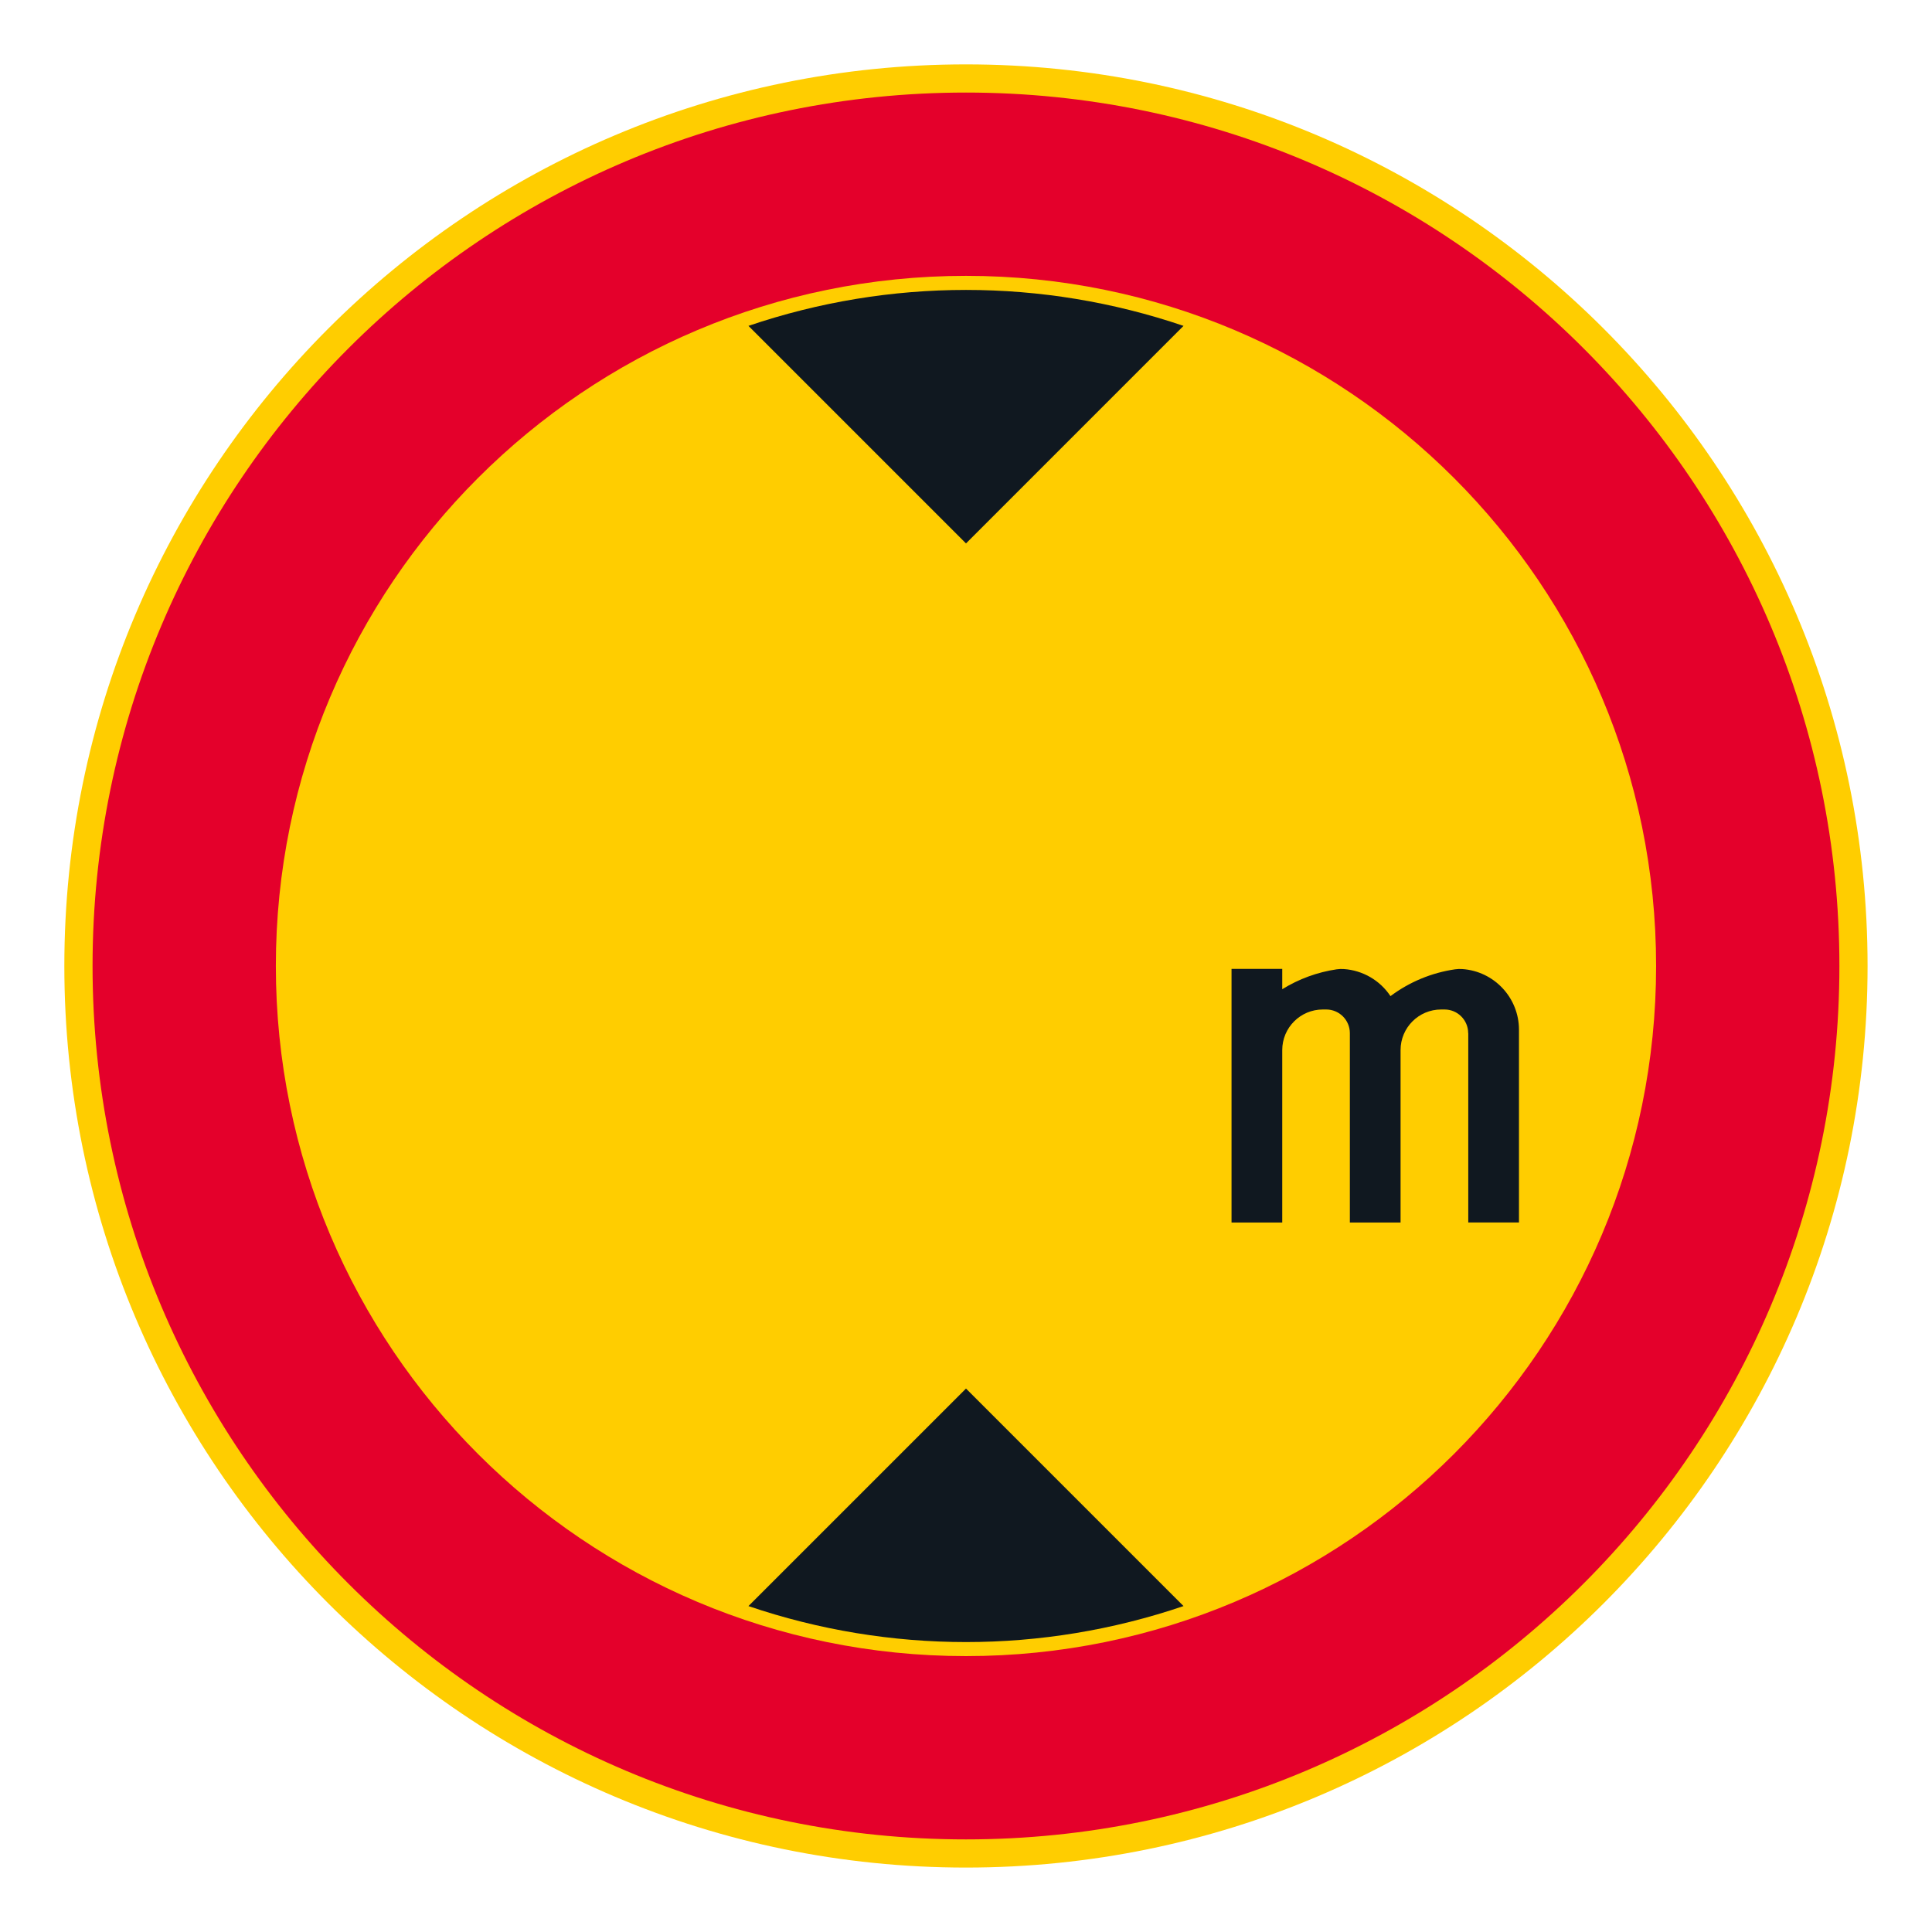
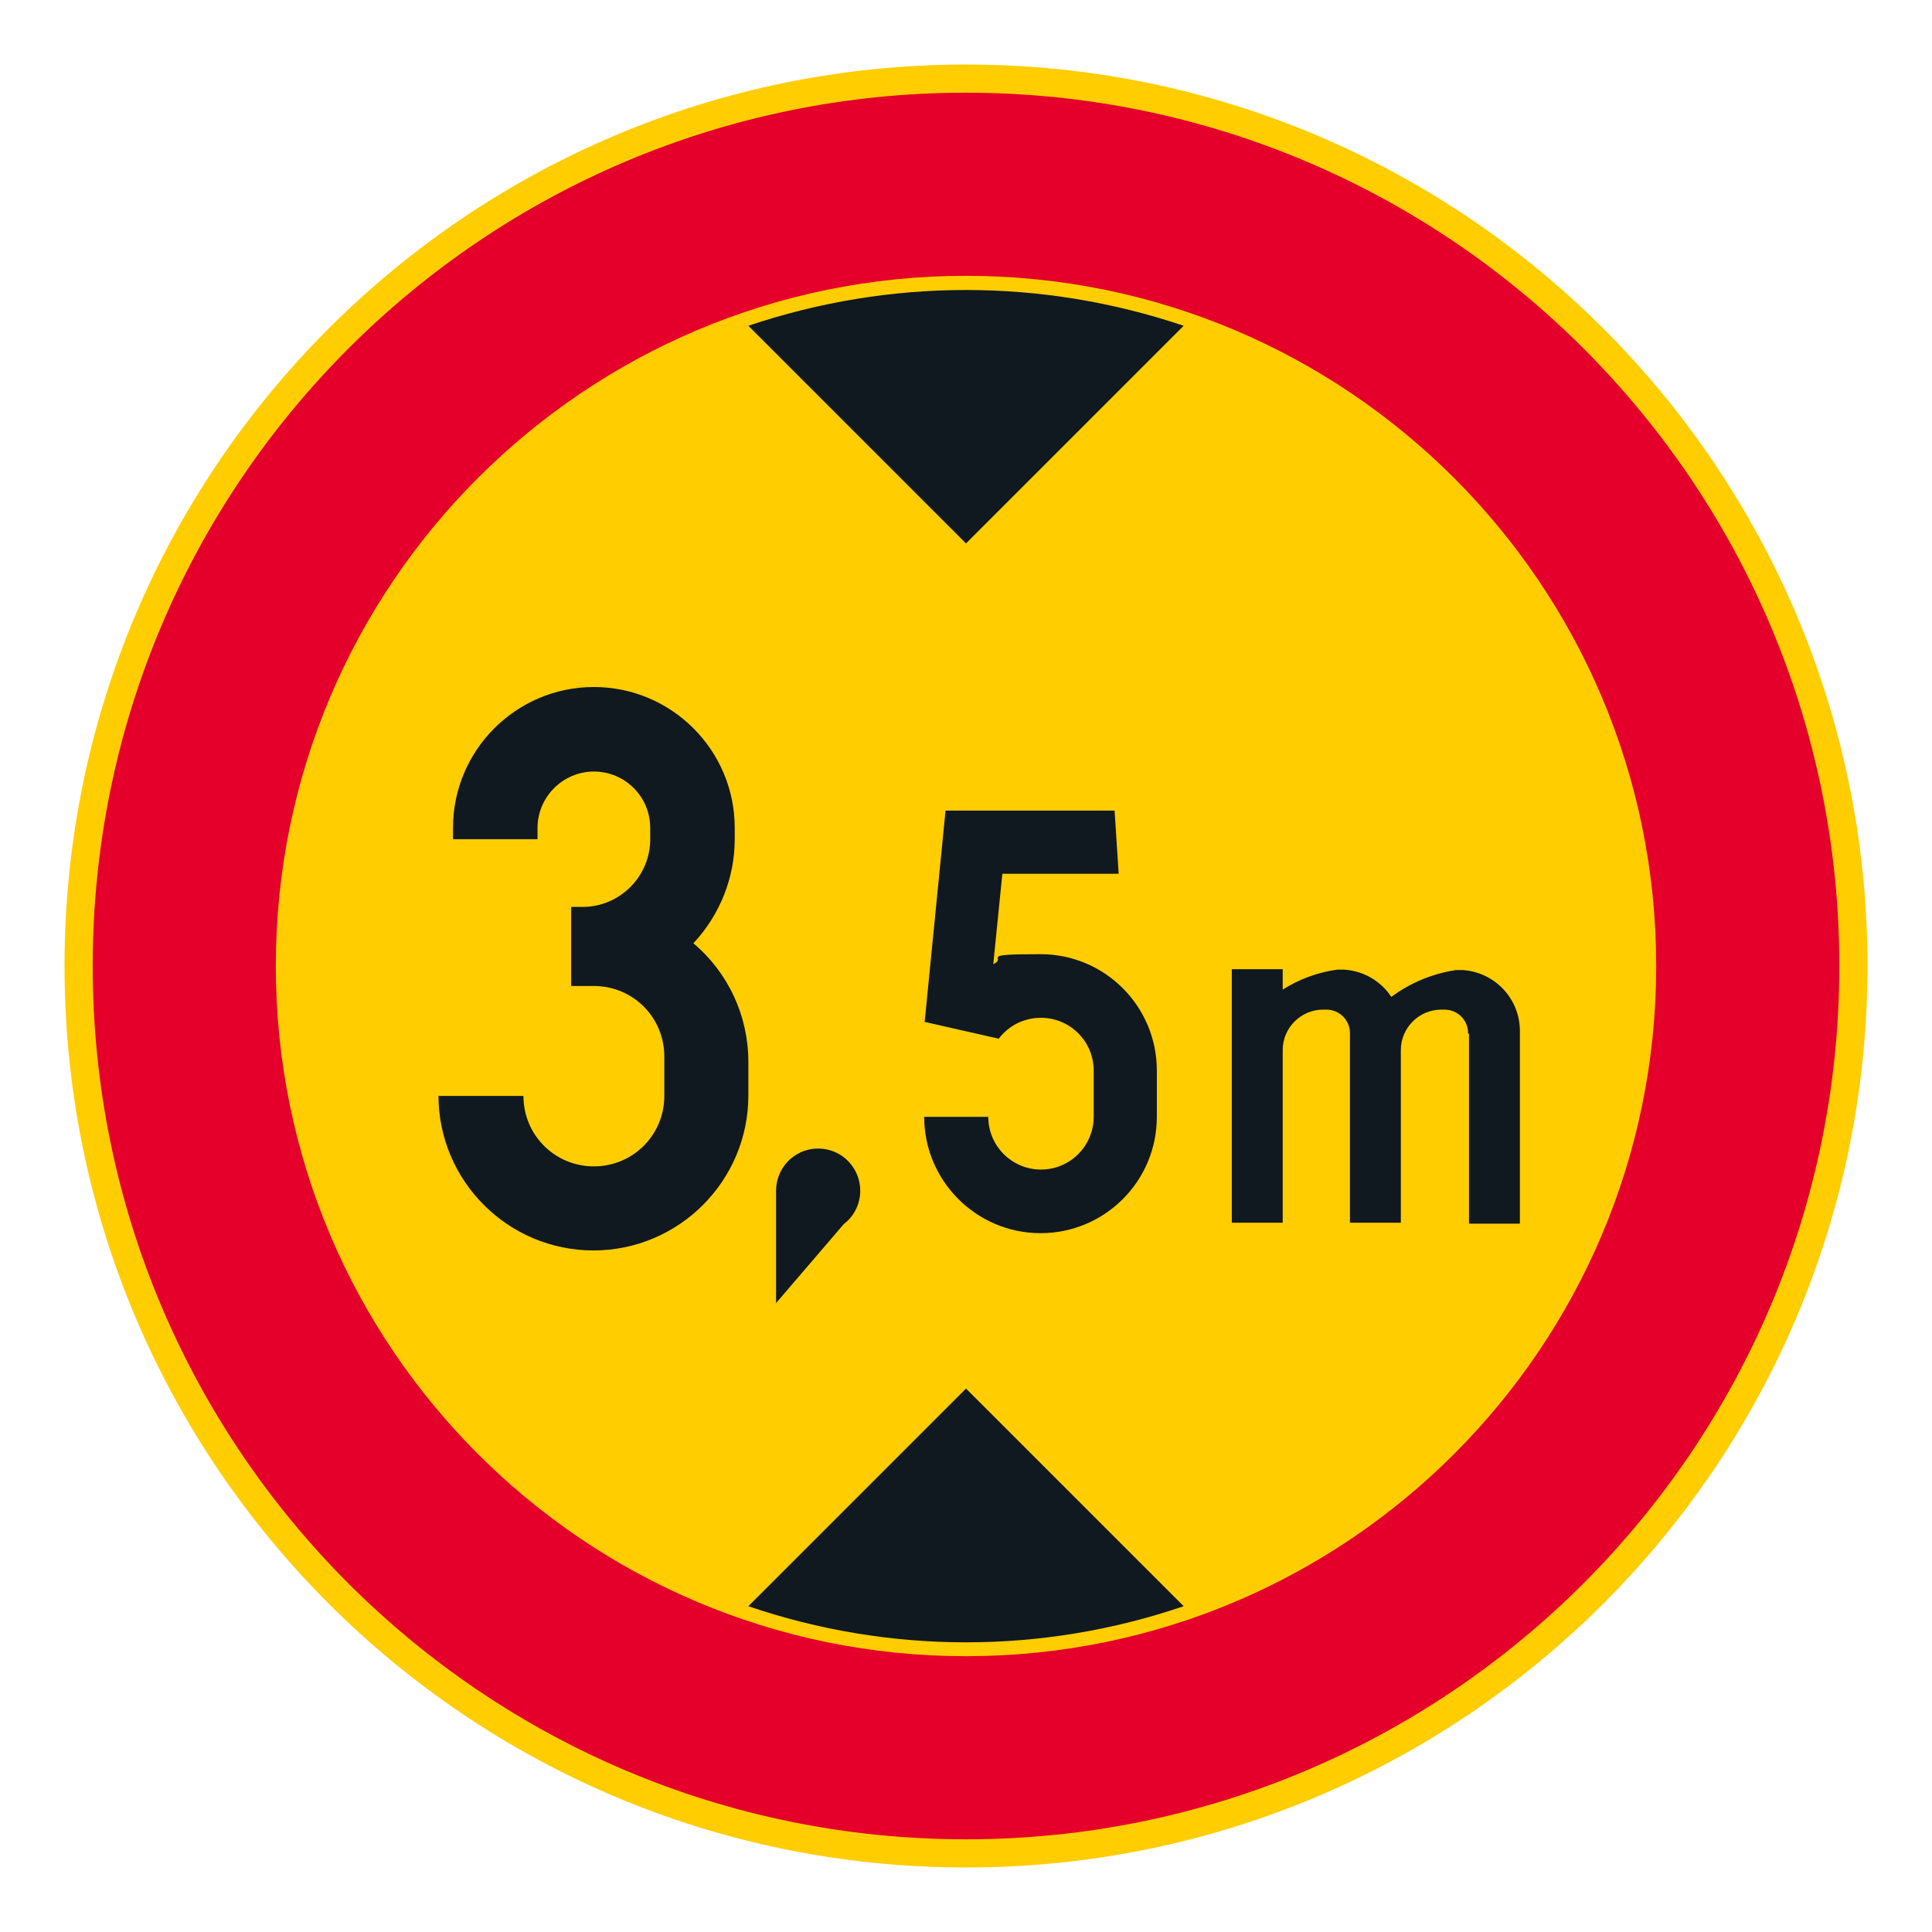
- <svg xmlns="http://www.w3.org/2000/svg" version="1.1" id="Layer_1" x="0px" y="0px" viewBox="0 0 425.2 425.2" style="enable-background:new 0 0 425.2 425.2;" xml:space="preserve">
-   <style type="text/css">
- 	.st0{fill:#FFCD00;}
- 	.st1{fill:#E4002B;}
- 	.st2{fill:#101820;}
- </style>
-   <g id="CIRCLE_3_">
-     <path class="st0" d="M411.02,212.6c0-109.59-88.85-198.43-198.43-198.43c-109.59,0-198.43,88.83-198.43,198.43   c0,109.58,88.83,198.42,198.43,198.42C322.18,411.02,411.02,322.18,411.02,212.6L411.02,212.6z" />
+ <svg xmlns="http://www.w3.org/2000/svg" id="Layer_1" data-name="Layer 1" version="1.1" viewBox="0 0 425.2 425.2">
+   <defs>
+     <style>
+       .cls-1 {
+         fill: #ffcd00;
+       }
+ 
+       .cls-1, .cls-2, .cls-3 {
+         stroke-width: 0px;
+       }
+ 
+       .cls-2 {
+         fill: #e4002b;
+       }
+ 
+       .cls-3 {
+         fill: #101820;
+       }
+     </style>
+   </defs>
+   <g id="CIRCLE">
+     <path class="cls-1" d="M411,212.6c0-109.6-88.9-198.4-198.4-198.4S14.2,103,14.2,212.6s88.8,198.4,198.4,198.4c109.6,0,198.4-88.8,198.4-198.4h0Z" />
  </g>
-   <g id="CIRCLE_4_">
-     <path class="st1" d="M404.82,212.6c0-106.16-86.06-192.23-192.22-192.23S20.37,106.44,20.37,212.6s86.06,192.22,192.22,192.22   S404.82,318.76,404.82,212.6L404.82,212.6z" />
+   <g id="CIRCLE-2" data-name="CIRCLE">
+     <path class="cls-2" d="M404.8,212.6c0-106.2-86.1-192.2-192.2-192.2S20.4,106.4,20.4,212.6s86.1,192.2,192.2,192.2,192.2-86.1,192.2-192.2h0Z" />
  </g>
-   <g id="CIRCLE_5_">
-     <path class="st0" d="M364.48,212.6c0-83.89-68-151.89-151.88-151.89s-151.89,68-151.89,151.89c0,83.88,68,151.88,151.89,151.88   S364.48,296.48,364.48,212.6L364.48,212.6z" />
+   <g id="CIRCLE-3" data-name="CIRCLE">
+     <path class="cls-1" d="M364.5,212.6c0-83.9-68-151.9-151.9-151.9S60.7,128.7,60.7,212.6s68,151.9,151.9,151.9,151.9-68,151.9-151.9h0Z" />
  </g>
-   <g id="LWPOLYLINE_44_">
-     <path class="st2" d="M164.72,353.47c31.05,10.56,64.71,10.56,95.75,0L212.6,305.6L164.72,353.47z" />
+   <g id="LWPOLYLINE">
+     <path class="cls-3" d="M164.7,353.5c31.1,10.6,64.7,10.6,95.8,0l-47.9-47.9-47.9,47.9Z" />
  </g>
-   <g id="LWPOLYLINE_45_">
-     <path class="st2" d="M164.72,71.72c31.05-10.55,64.71-10.55,95.75,0L212.6,119.6L164.72,71.72z" />
+   <g id="LWPOLYLINE-2" data-name="LWPOLYLINE">
+     <path class="cls-3" d="M164.7,71.7c31.1-10.5,64.7-10.5,95.8,0l-47.9,47.9-47.9-47.9Z" />
  </g>
-   <g id="LWPOLYLINE_54_">
-     <path class="st2" d="M323.12,227.38c0-2.88-2.33-5.21-5.21-5.21h-0.74c-4.93,0-8.93,4-8.93,8.93v37.95h-11.16v-41.67   c0-2.88-2.33-5.21-5.21-5.21h-0.74c-4.93,0-8.93,4-8.93,8.93v37.95h-11.16v-55.81h11.16v4.47c3.65-2.26,7.73-3.75,11.98-4.38   c0.52-0.08,1.04-0.09,1.57-0.06c4.16,0.28,7.96,2.48,10.27,5.96c4.17-3.12,9.05-5.15,14.21-5.9c0.52-0.08,1.04-0.09,1.57-0.06   c7.03,0.47,12.5,6.31,12.5,13.36v42.41h-11.16V227.38z" />
+   <g id="LWPOLYLINE-3" data-name="LWPOLYLINE">
+     <path class="cls-3" d="M323.1,227.4c0-2.9-2.3-5.2-5.2-5.2h-.7c-4.9,0-8.9,4-8.9,8.9v38h-11.2v-41.7c0-2.9-2.3-5.2-5.2-5.2h-.7c-4.9,0-8.9,4-8.9,8.9v38h-11.2v-55.8h11.2v4.5c3.6-2.3,7.7-3.8,12-4.4.5,0,1,0,1.6,0,4.2.3,8,2.5,10.3,6,4.2-3.1,9-5.1,14.2-5.9.5,0,1,0,1.6,0,7,.5,12.5,6.3,12.5,13.4v42.4h-11.2v-41.7h0Z" />
+   </g>
+   <g id="LWPOLYLINE-4" data-name="LWPOLYLINE">
+     <path id="path844" class="cls-3" d="M203.4,245.8c0,14.1,11.5,25.6,25.6,25.6s25.6-11.4,25.6-25.6v-10.2c0-14.1-11.4-25.6-25.6-25.6s-7.1.7-10.4,2.2l2-19.9h25.6l-.9-13.9h-37.2l-4.6,46.5,16.3,3.7c2.2-2.9,5.6-4.6,9.3-4.6,6.4,0,11.6,5.2,11.6,11.6v10.2c0,6.4-5.2,11.6-11.6,11.6s-11.6-5.2-11.6-11.6h-13.9,0Z" />
+   </g>
+   <g id="LWPOLYLINE-5" data-name="LWPOLYLINE">
+     <path id="path847" class="cls-3" d="M170.7,286.9l15-17.5c4.1-3.1,4.8-9,1.7-13-3.1-4.1-9-4.8-13-1.7-2.3,1.8-3.6,4.5-3.6,7.4v24.8Z" />
+   </g>
+   <g id="LWPOLYLINE-6" data-name="LWPOLYLINE">
+     <path id="path983" class="cls-3" d="M96.5,241.1c0,18.8,15.3,34.1,34.1,34.1s34.1-15.3,34.1-34.1v-7.4c0-10.1-4.4-19.6-12.1-26.1,5.8-6.2,9.1-14.4,9.1-22.9v-2.5c0-17.1-13.9-31-31-31s-31,13.9-31,31v2.5h18.6v-2.5c0-6.8,5.6-12.4,12.4-12.4s12.4,5.5,12.4,12.4v2.5c0,8.2-6.7,14.9-14.9,14.9h-2.5v17.4h5c8.6,0,15.5,6.9,15.5,15.5v8.7c0,8.6-6.9,15.5-15.5,15.5s-15.5-6.9-15.5-15.5h-18.6Z" />
  </g>
</svg>
